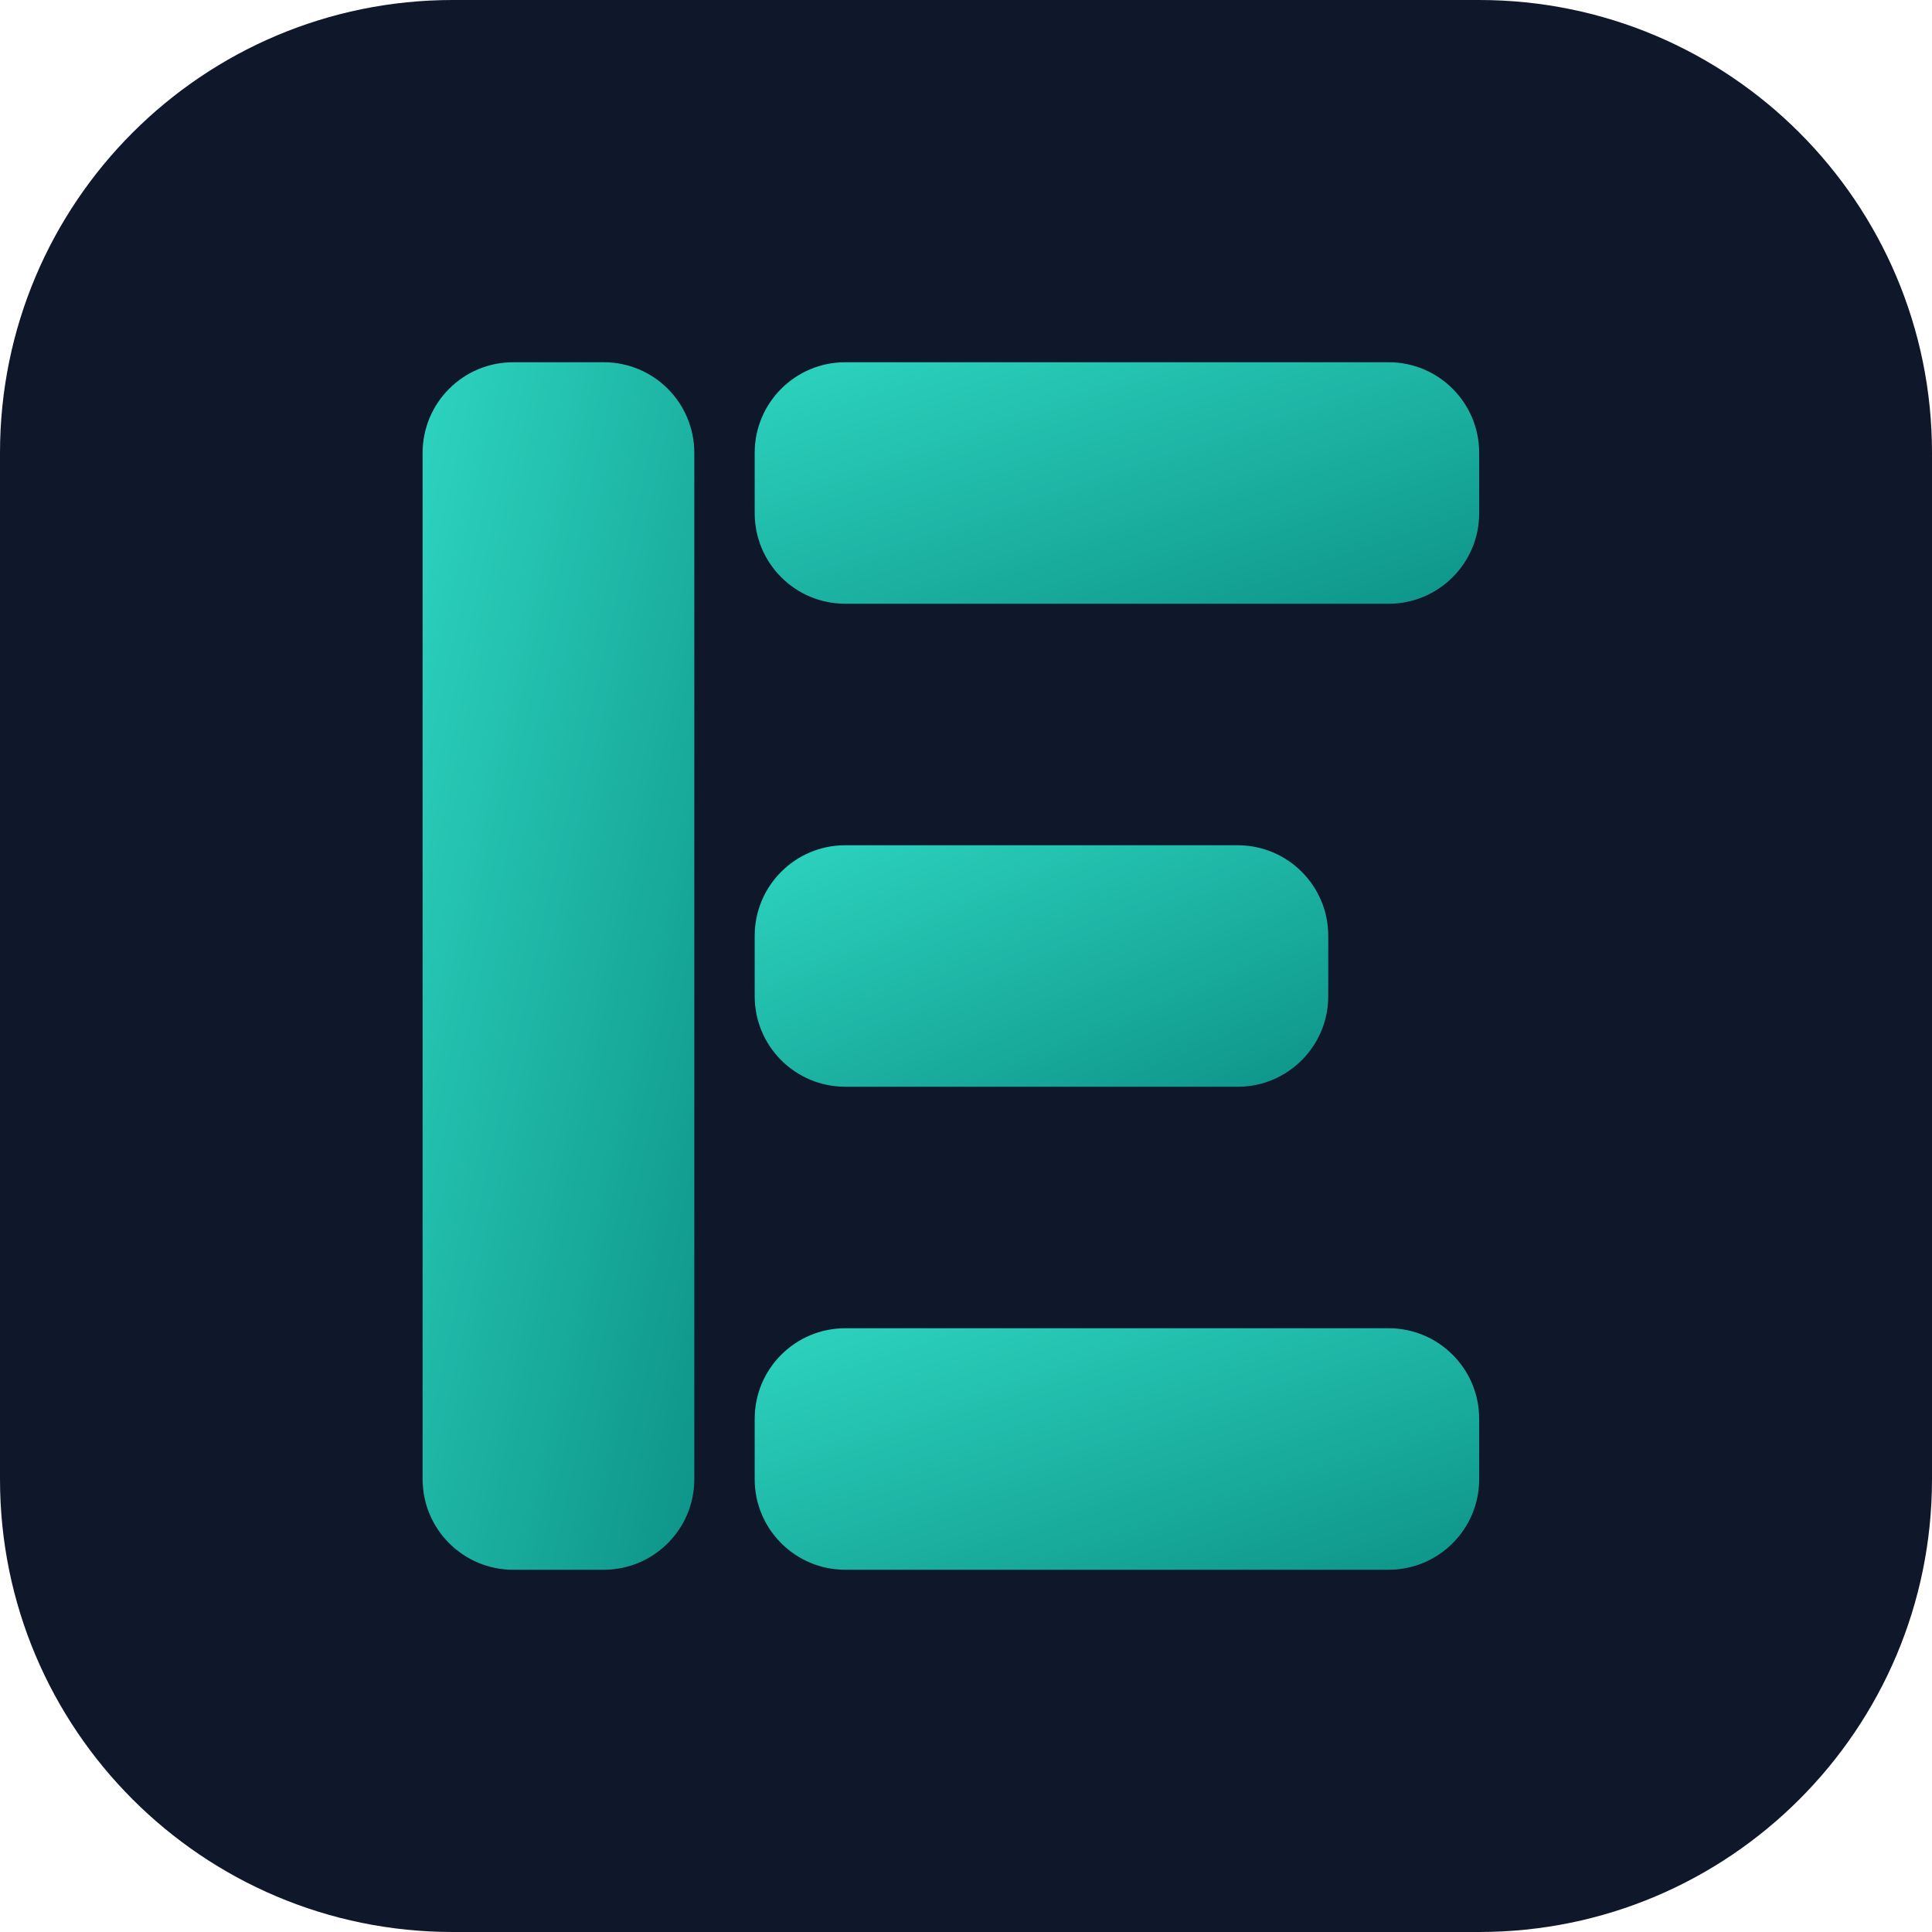
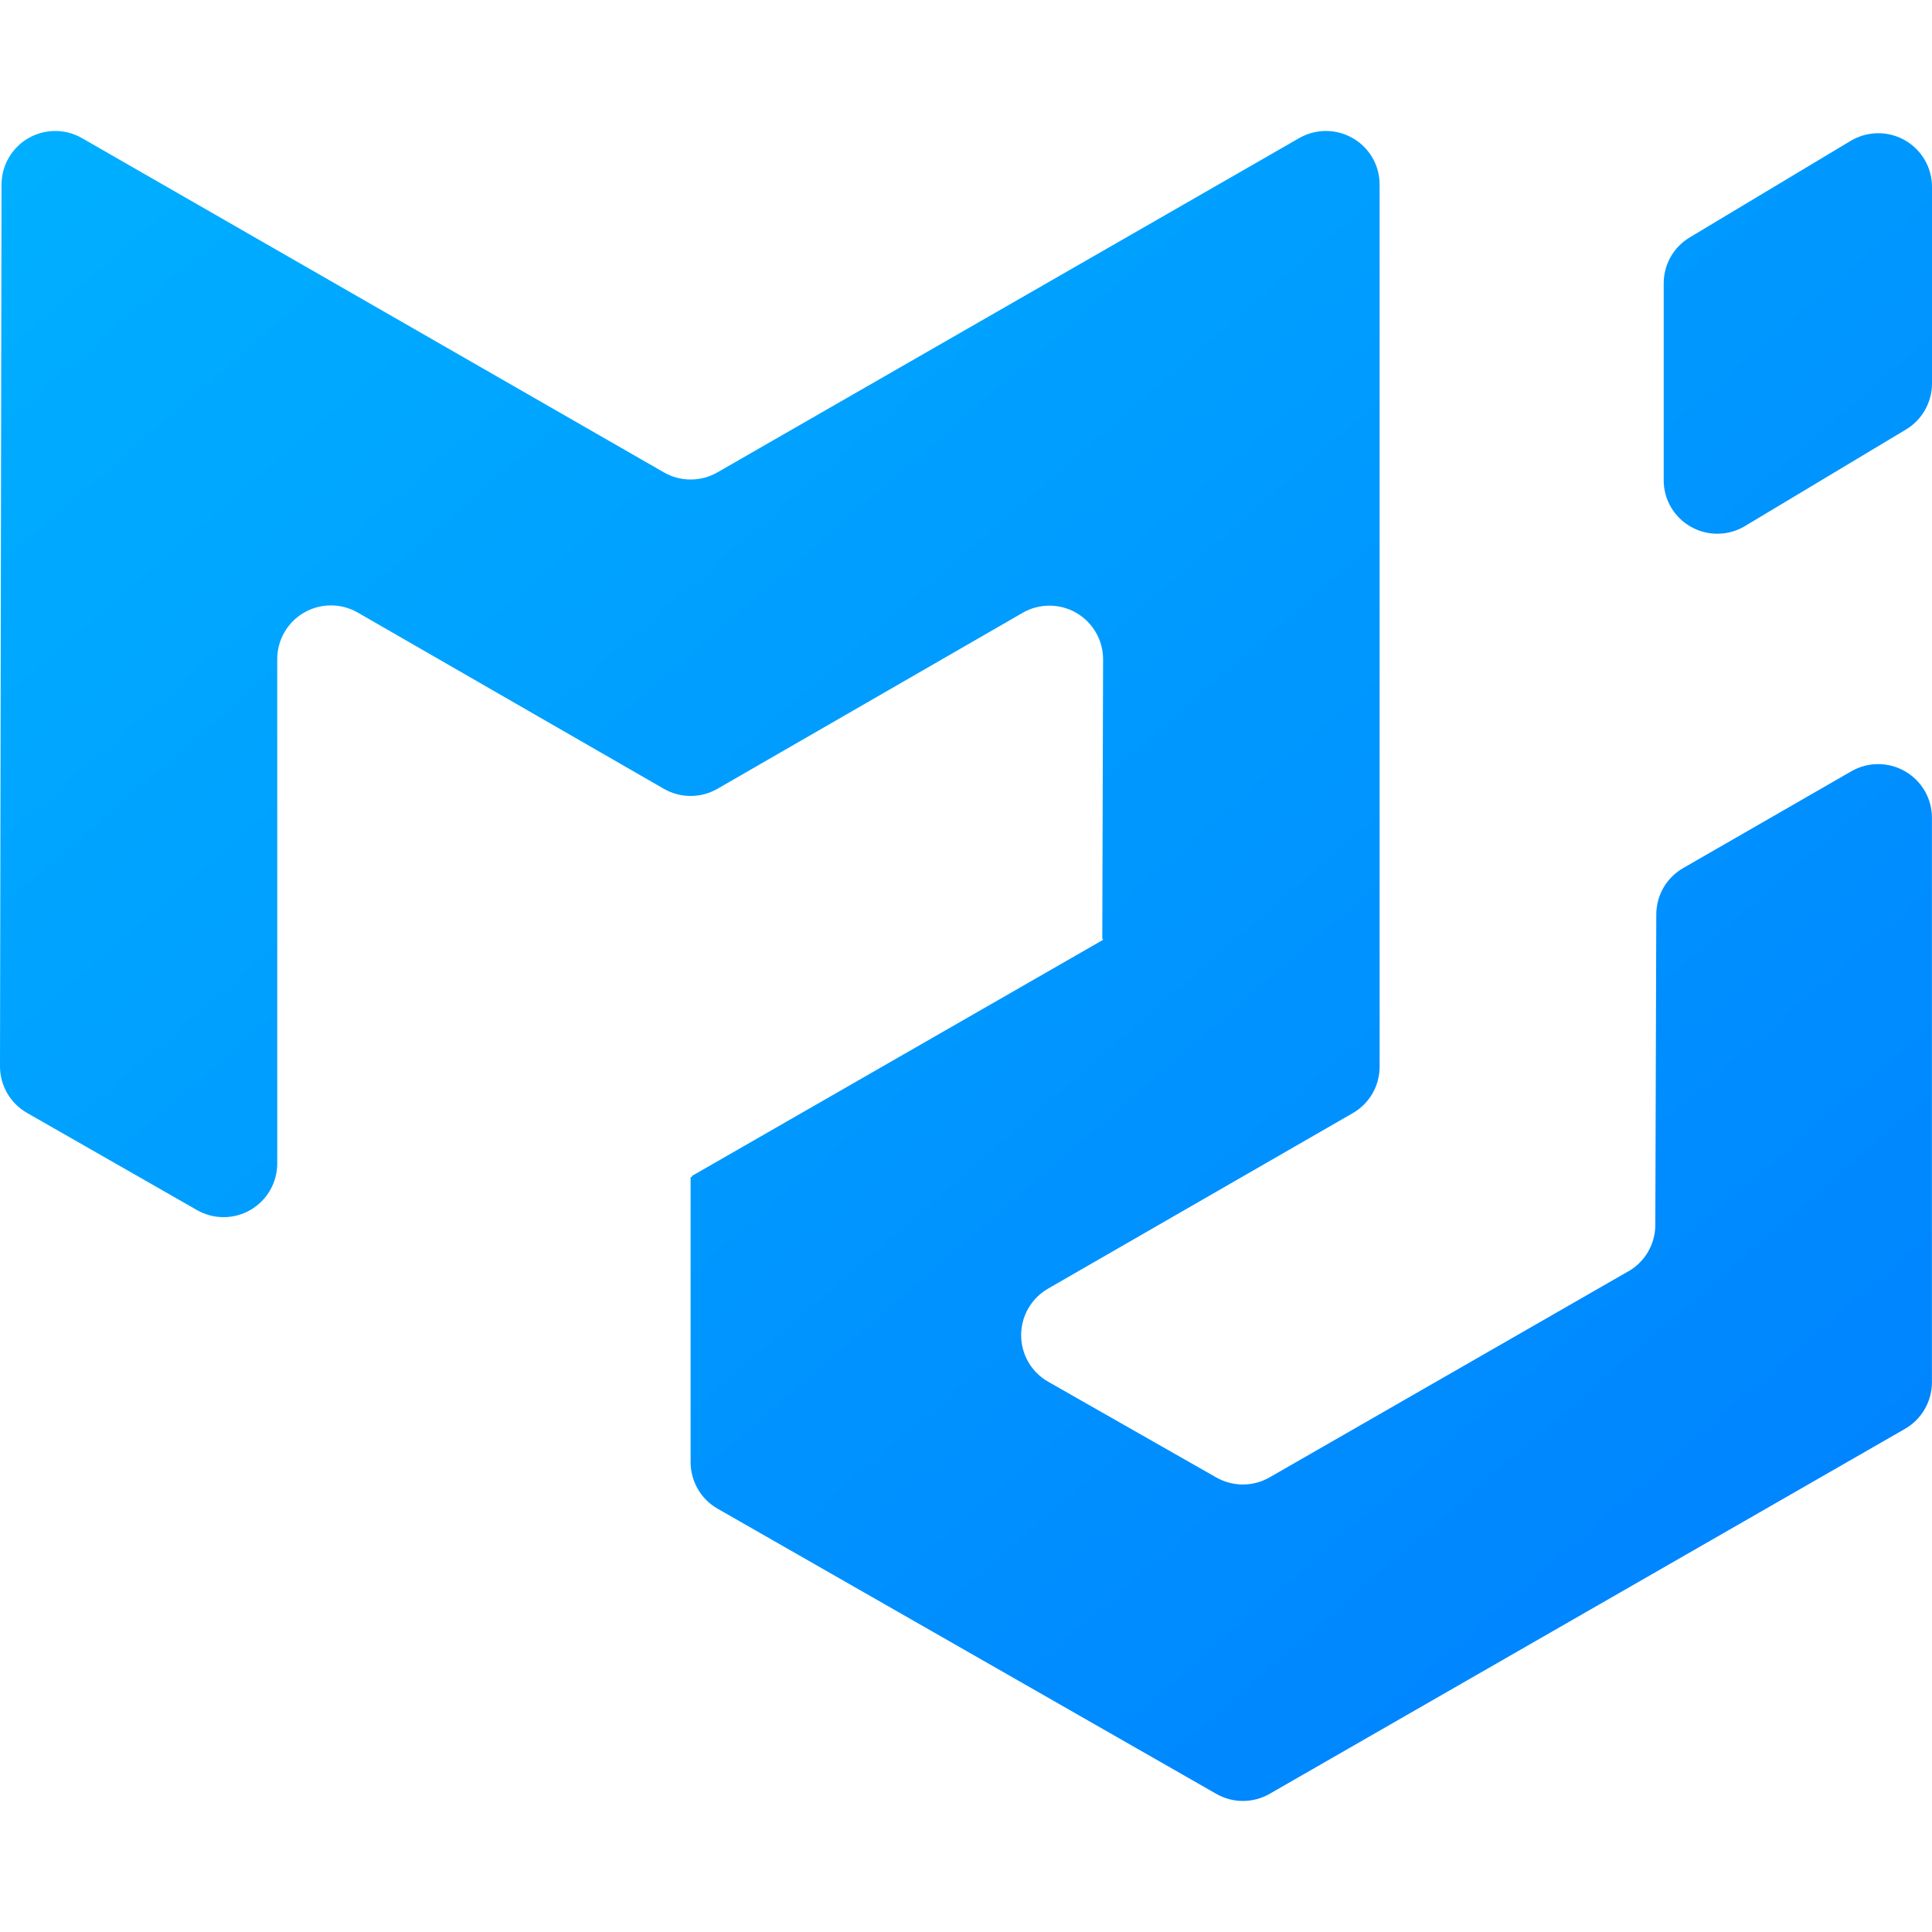
- <svg xmlns="http://www.w3.org/2000/svg" viewBox="0 0 128 128">
+ <svg xmlns="http://www.w3.org/2000/svg" viewBox="0 0 24 24">
  <defs>
    <linearGradient id="muiLogoGradient" x1="0%" y1="0%" x2="100%" y2="100%">
-       <stop offset="0%" stop-color="#2dd4bf" />
-       <stop offset="100%" stop-color="#0d9488" />
+       <stop offset="0%" stop-color="#00B0FF" />
+       <stop offset="100%" stop-color="#007FFF" />
    </linearGradient>
  </defs>
-   <rect width="128" height="128" rx="30" fill="#0f172a" />
-   <rect x="28" y="24" width="18" height="80" rx="6" fill="url(#muiLogoGradient)" />
-   <rect x="50" y="24" width="48" height="16" rx="6" fill="url(#muiLogoGradient)" />
-   <rect x="50" y="56" width="38" height="16" rx="6" fill="url(#muiLogoGradient)" />
-   <rect x="50" y="88" width="48" height="16" rx="6" fill="url(#muiLogoGradient)" />
+   <path d="M20.229 15.793a.666.666 0 0 0 .244-.243.666.666 0 0 0 .09-.333l.012-3.858a.666.666 0 0 1 .09-.333.666.666 0 0 1 .245-.243L23 9.58a.667.667 0 0 1 .333-.088.667.667 0 0 1 .333.09.667.667 0 0 1 .244.243.666.666 0 0 1 .089.333v7.014a.667.667 0 0 1-.335.578l-7.893 4.534a.666.666 0 0 1-.662 0l-6.194-3.542a.667.667 0 0 1-.246-.244.667.667 0 0 1-.09-.335v-3.537c0-.004.004-.006.008-.004s.008 0 .008-.005v-.004c0-.003.002-.005.004-.007l5.102-2.93c.004-.003.002-.01-.003-.01a.005.005 0 0 1-.004-.002.005.005 0 0 1-.001-.004l.01-3.467a.667.667 0 0 0-.333-.58.667.667 0 0 0-.667 0L8.912 9.799a.667.667 0 0 1-.665 0l-3.804-2.19a.667.667 0 0 0-.999.577v6.267a.667.667 0 0 1-.332.577.666.666 0 0 1-.332.09.667.667 0 0 1-.333-.088L.336 13.825a.667.667 0 0 1-.246-.244.667.667 0 0 1-.09-.336L.019 2.292a.667.667 0 0 1 .998-.577l7.23 4.153a.667.667 0 0 0 .665 0l7.228-4.153a.666.666 0 0 1 .333-.088.666.666 0 0 1 .333.09.667.667 0 0 1 .244.244.667.667 0 0 1 .088.333V13.25c0 .117-.03.232-.089.334a.667.667 0 0 1-.245.244l-3.785 2.18a.667.667 0 0 0-.245.245.666.666 0 0 0-.089.334.667.667 0 0 0 .09.334.666.666 0 0 0 .247.244l2.088 1.189a.67.67 0 0 0 .33.087.667.667 0 0 0 .332-.089l4.457-2.56Zm.438-9.828a.666.666 0 0 0 .09.335.666.666 0 0 0 .248.244.667.667 0 0 0 .67-.008l2.001-1.2a.666.666 0 0 0 .237-.243.667.667 0 0 0 .087-.329V2.32a.667.667 0 0 0-.091-.335.667.667 0 0 0-.584-.33.667.667 0 0 0-.334.094l-2 1.2a.666.666 0 0 0-.238.243.668.668 0 0 0-.086.329v2.445Z" fill="url(#muiLogoGradient)" />
</svg>
